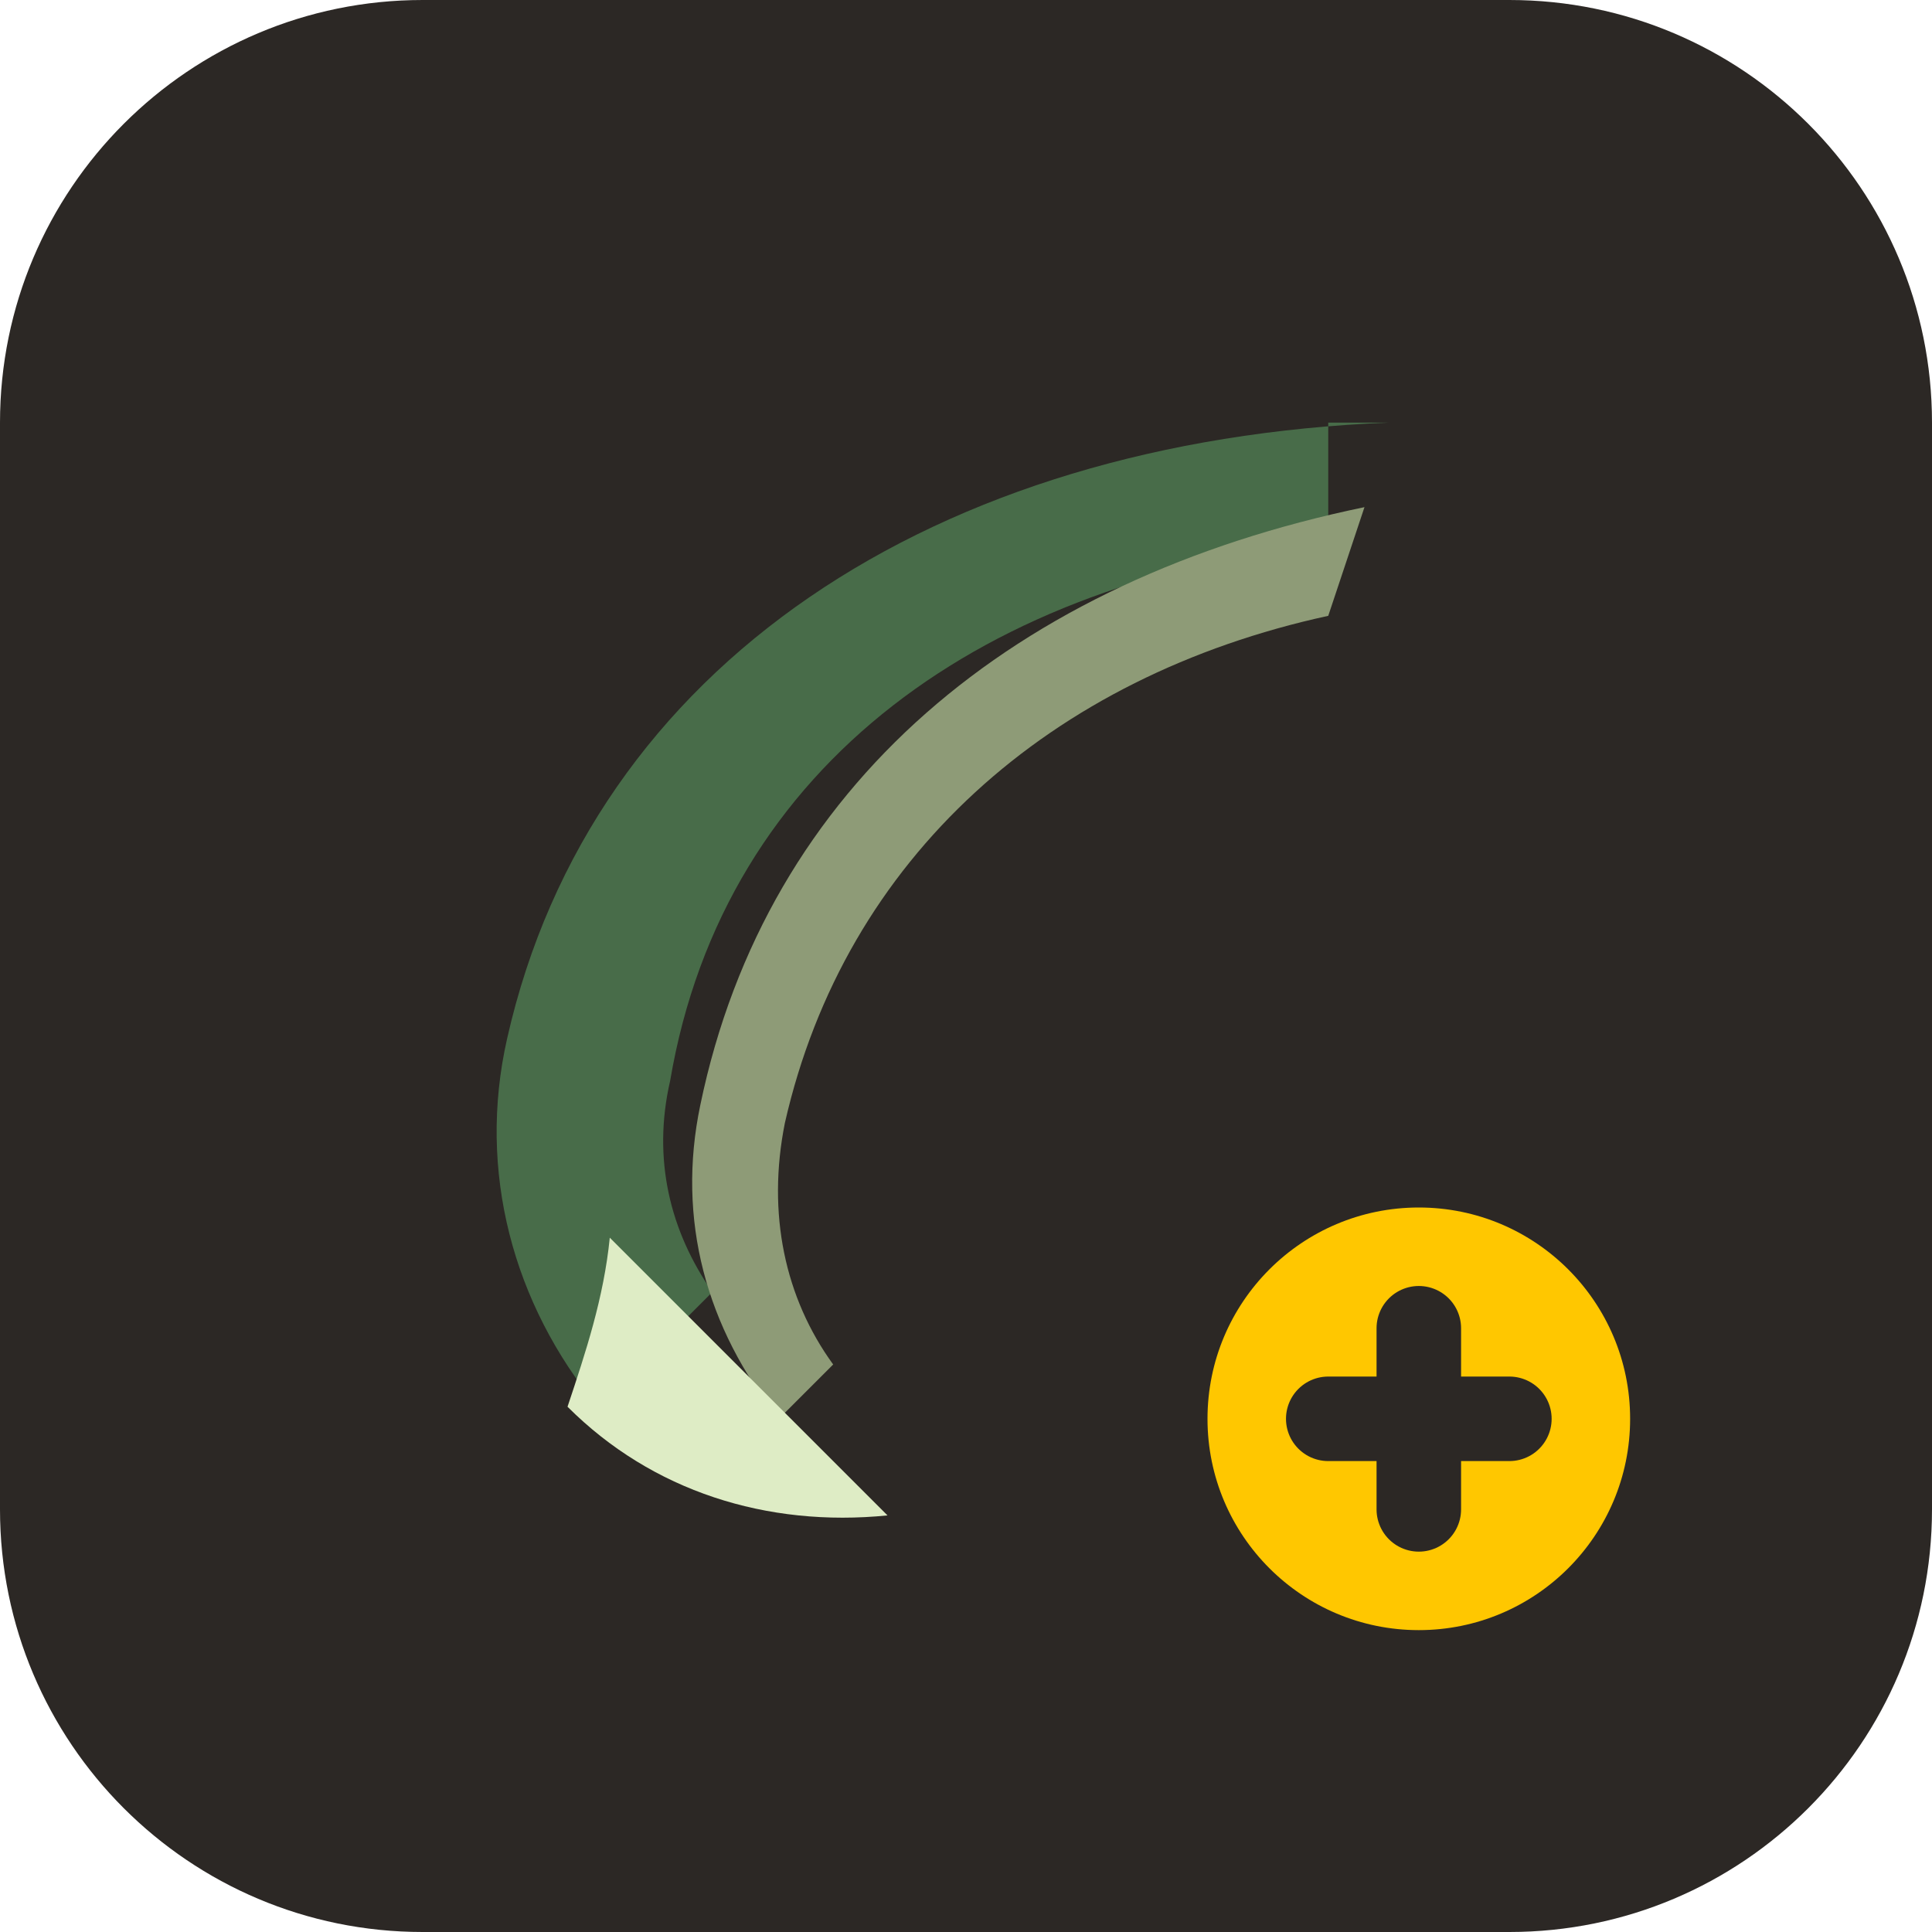
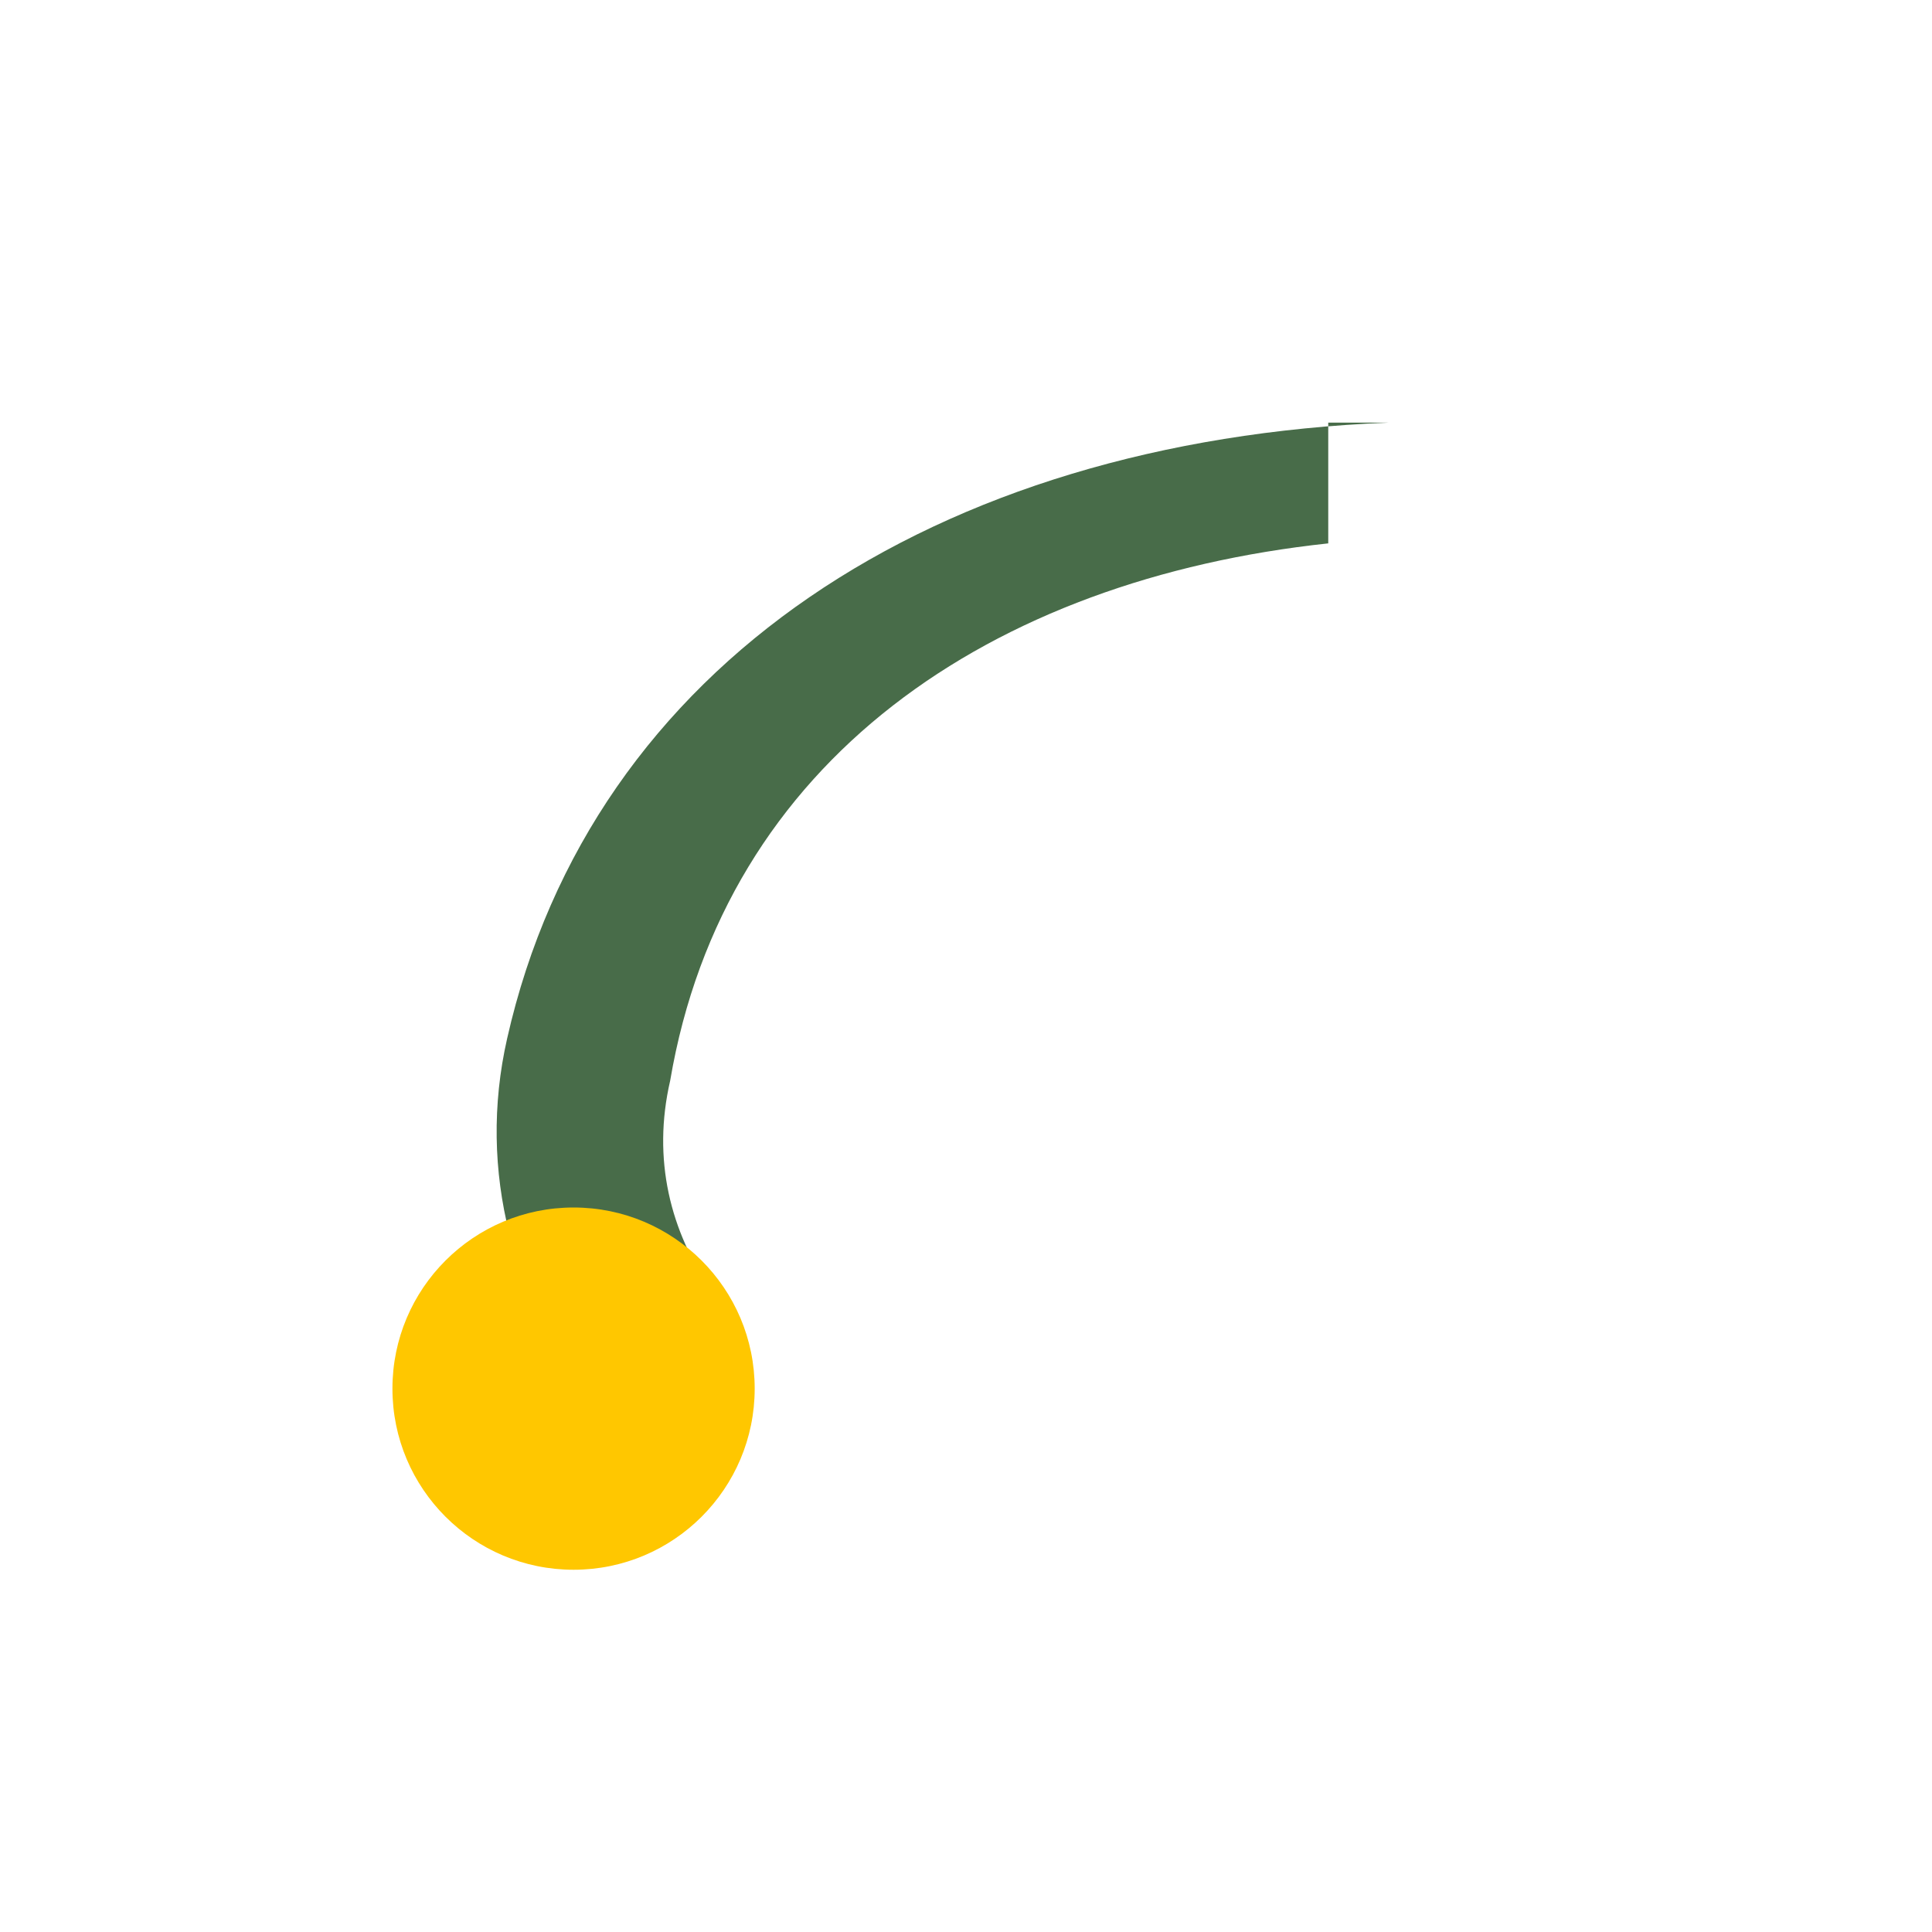
- <svg xmlns="http://www.w3.org/2000/svg" viewBox="0 0 32 32">
-   <rect width="32" height="32" rx="7" fill="#2C2825" />
+ <svg xmlns="http://www.w3.org/2000/svg" width="32" height="32" viewBox="0 0 32 32">
  <path d="M23 7c-7.5.3-13.2 4-14.6 10.2-.5 2.2.1 4.4 1.5 6.1l1.9-1.9c-.7-1-1-2.2-.7-3.5C12 12.6 16.4 9.6 22 9V7h1z" fill="#486C49" />
-   <path d="M22.6 8.4C16.8 9.6 12.7 13 11.6 18.3c-.4 1.9.1 3.7 1.3 5.2l.9-.9c-.8-1.1-1.1-2.5-.8-4 1-4.4 4.4-7.4 9-8.4l.6-1.8z" fill="#8E9B77" />
-   <path d="M9.4 23.3c1.4 1.4 3.3 2 5.3 1.8l-4.6-4.6c-.1 1-.4 1.9-.7 2.8z" fill="#DEECC5" />
-   <circle cx="23.5" cy="23.5" r="3.5" fill="#FFC700" />
-   <path d="M22 23.5h3M23.5 22v3" stroke="#2C2825" stroke-width="1.4" stroke-linecap="round" />
+   <circle cx="9.5" cy="23" r="3" fill="#FFC700" />
</svg>
